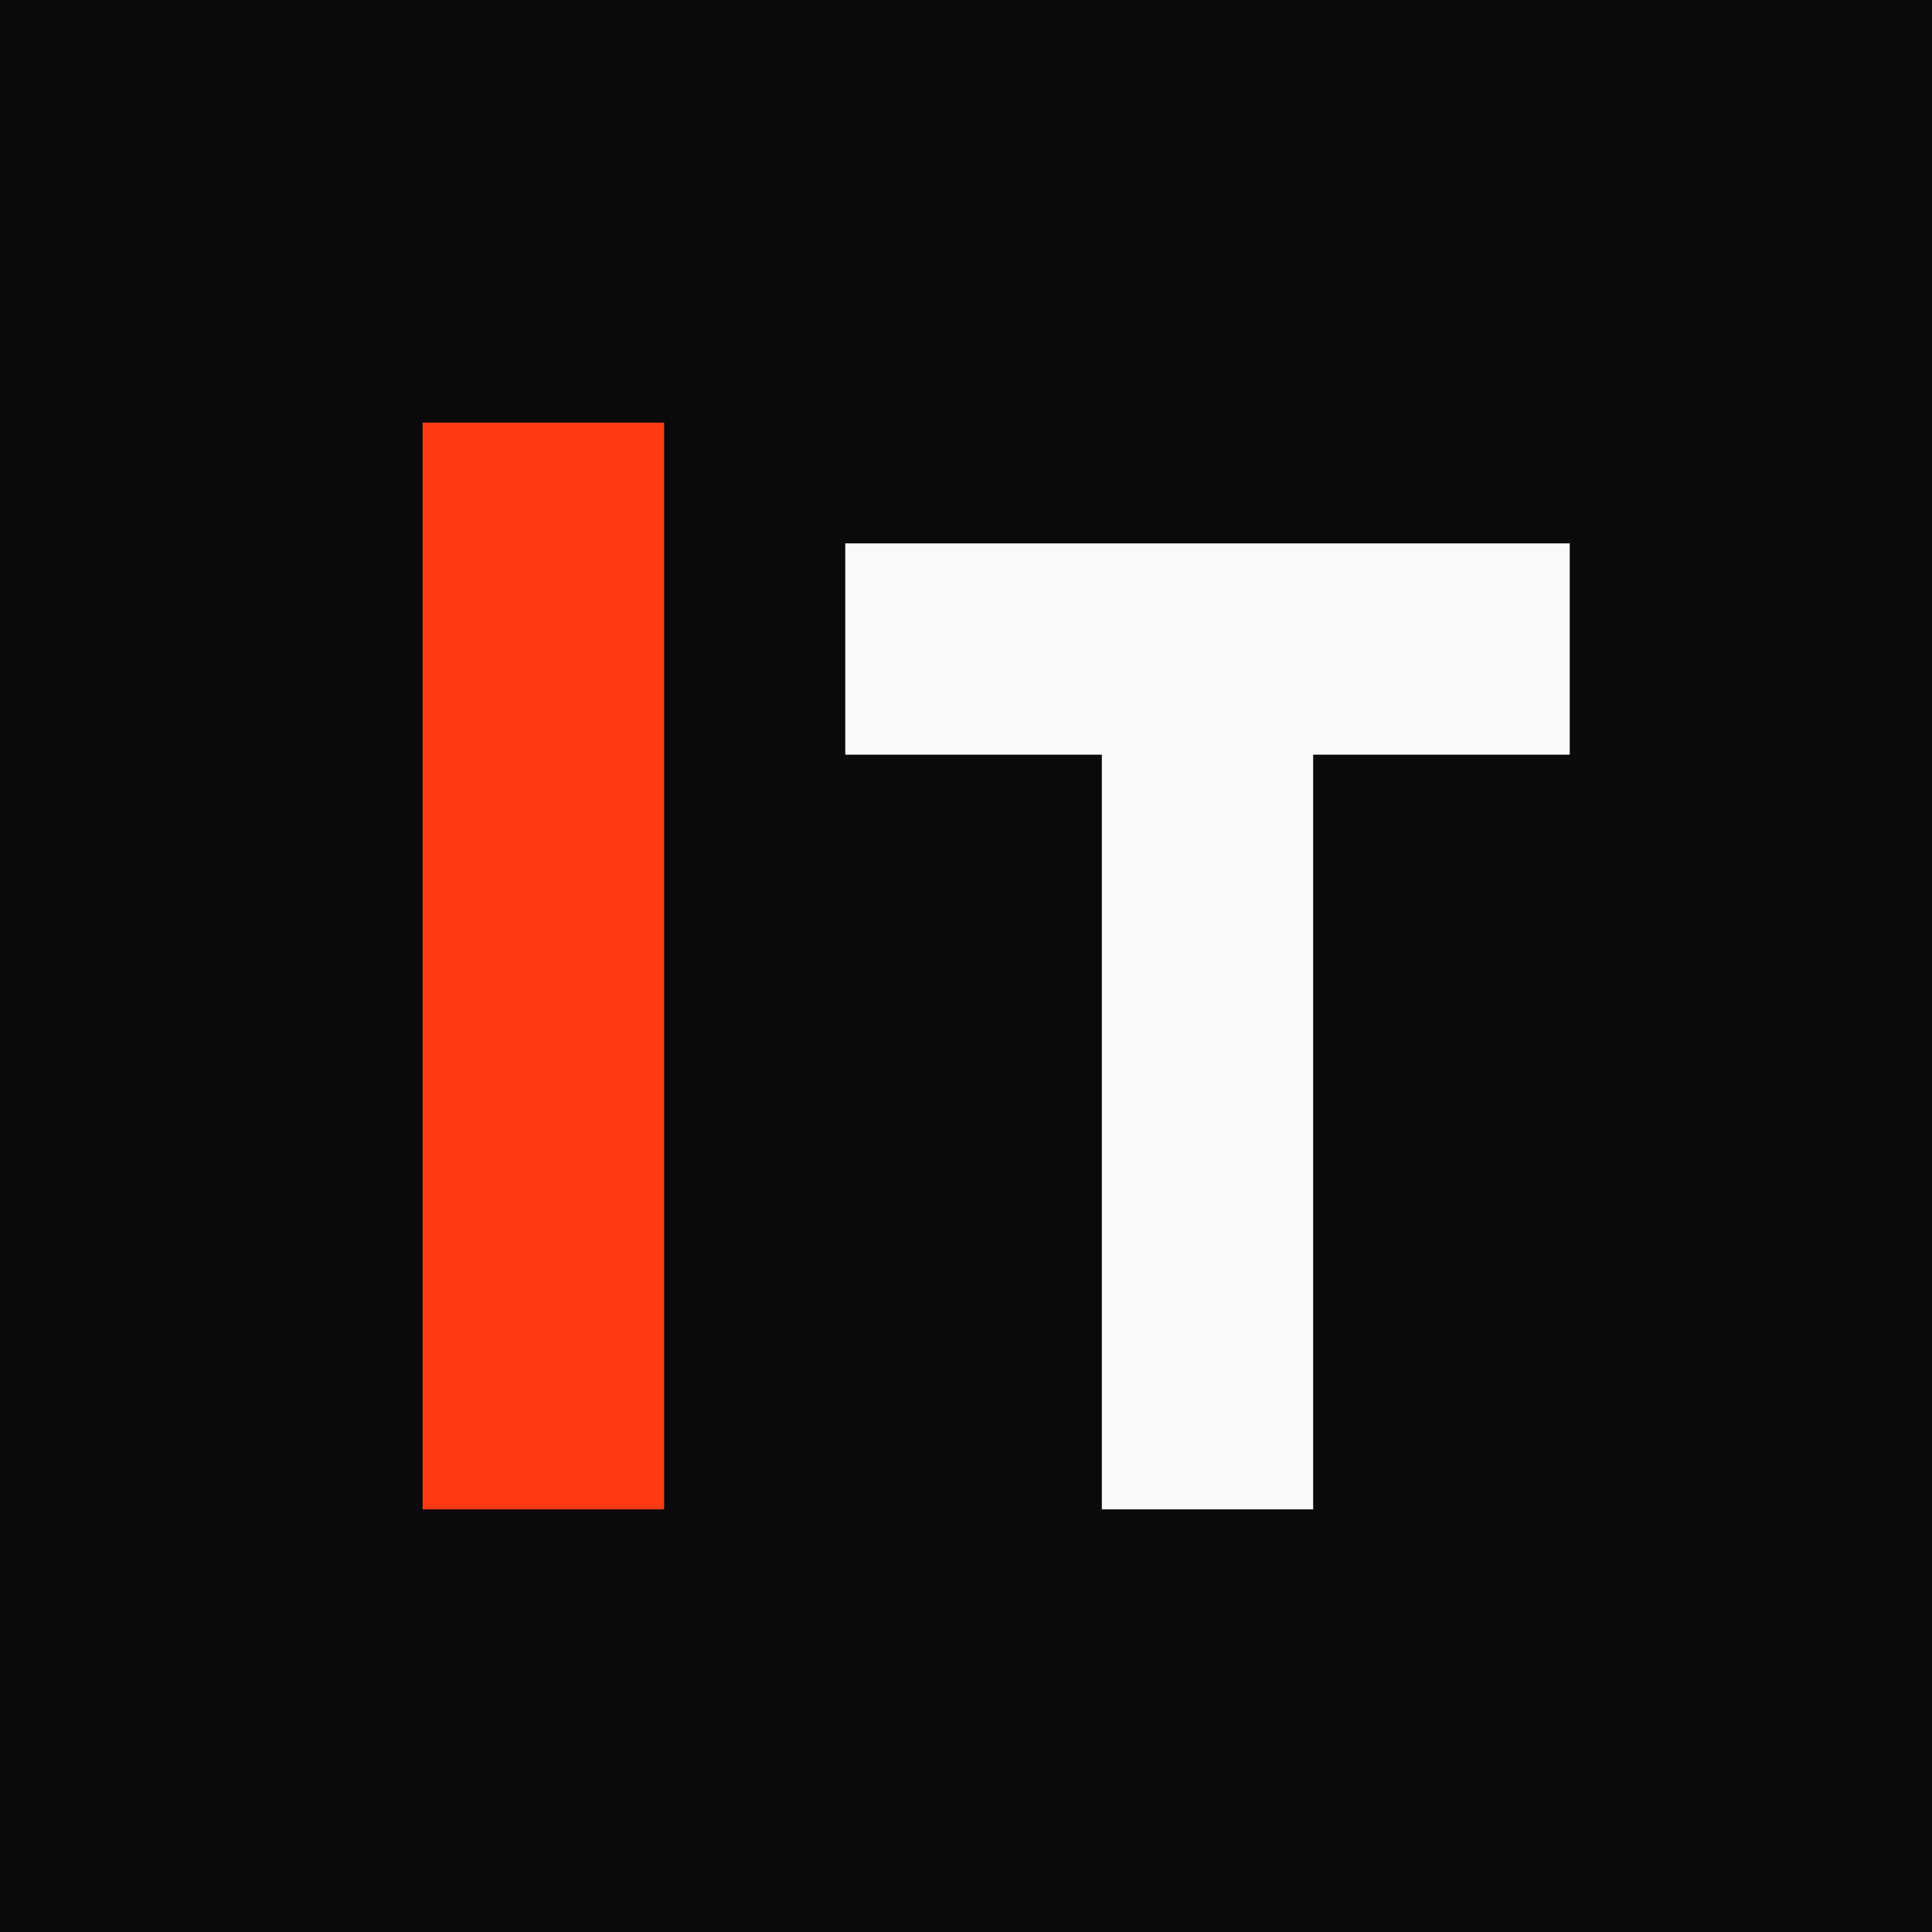
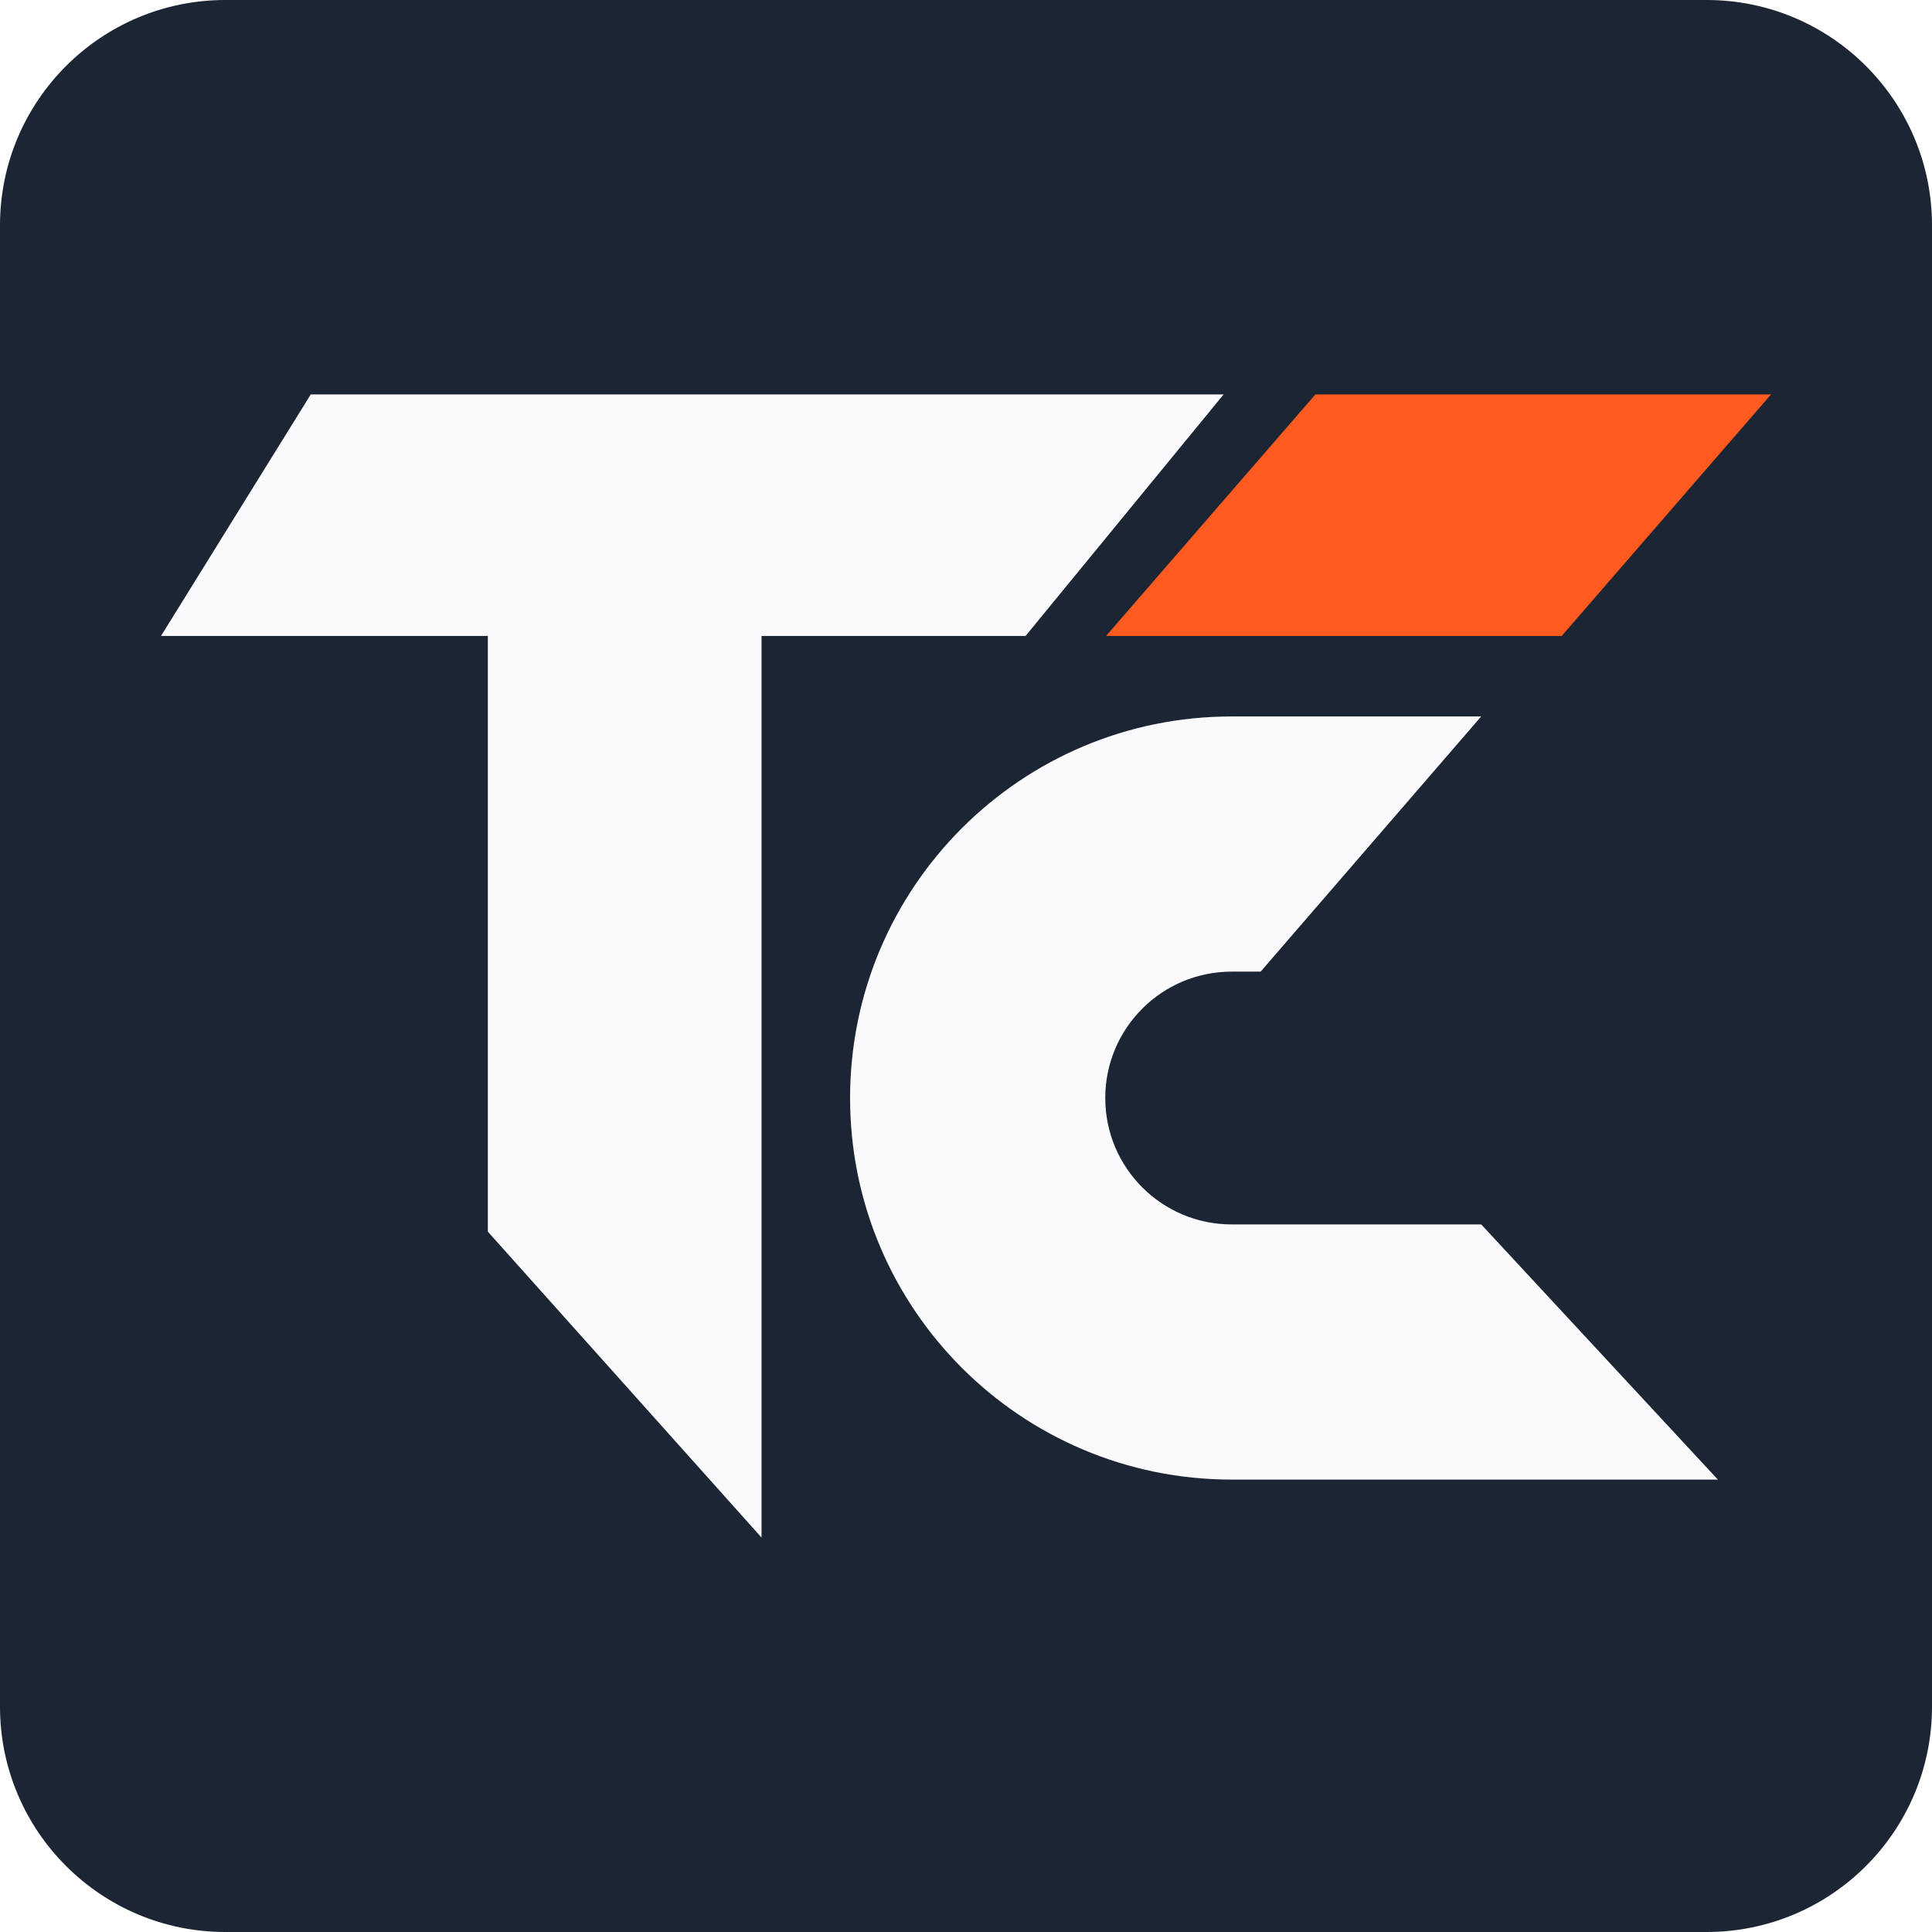
- <svg xmlns="http://www.w3.org/2000/svg" viewBox="0 0 32 32">
-   <rect width="32" height="32" fill="#0a0a0c" />
-   <rect x="7" y="7" width="4" height="18" fill="#ff3b14" />
-   <path d="M14 9h12v3.5h-4.25V25h-3.5V12.5H14z" fill="#fafafc" />
+ <svg xmlns="http://www.w3.org/2000/svg" viewBox="0 0 120 120">
+   <rect width="120" height="120" rx="14" fill="#1b2533" />
+   <g transform="translate(10 24.5)">
+     <path d="M9.3 0H66L53.7 15H37.3V71L20.3 52V15H0Z" fill="#fafafc" />
+     <path d="M82 20H66.5A23.7 23.7 0 0 0 66.5 67.4H96.7L82 51.55H66.5A7.85 7.85 0 0 1 66.5 35.85H68.3Z" fill="#fafafc" />
+     <path d="M71.7 0H100L87 15H58.7Z" fill="#ff5a1f" />
+   </g>
</svg>
